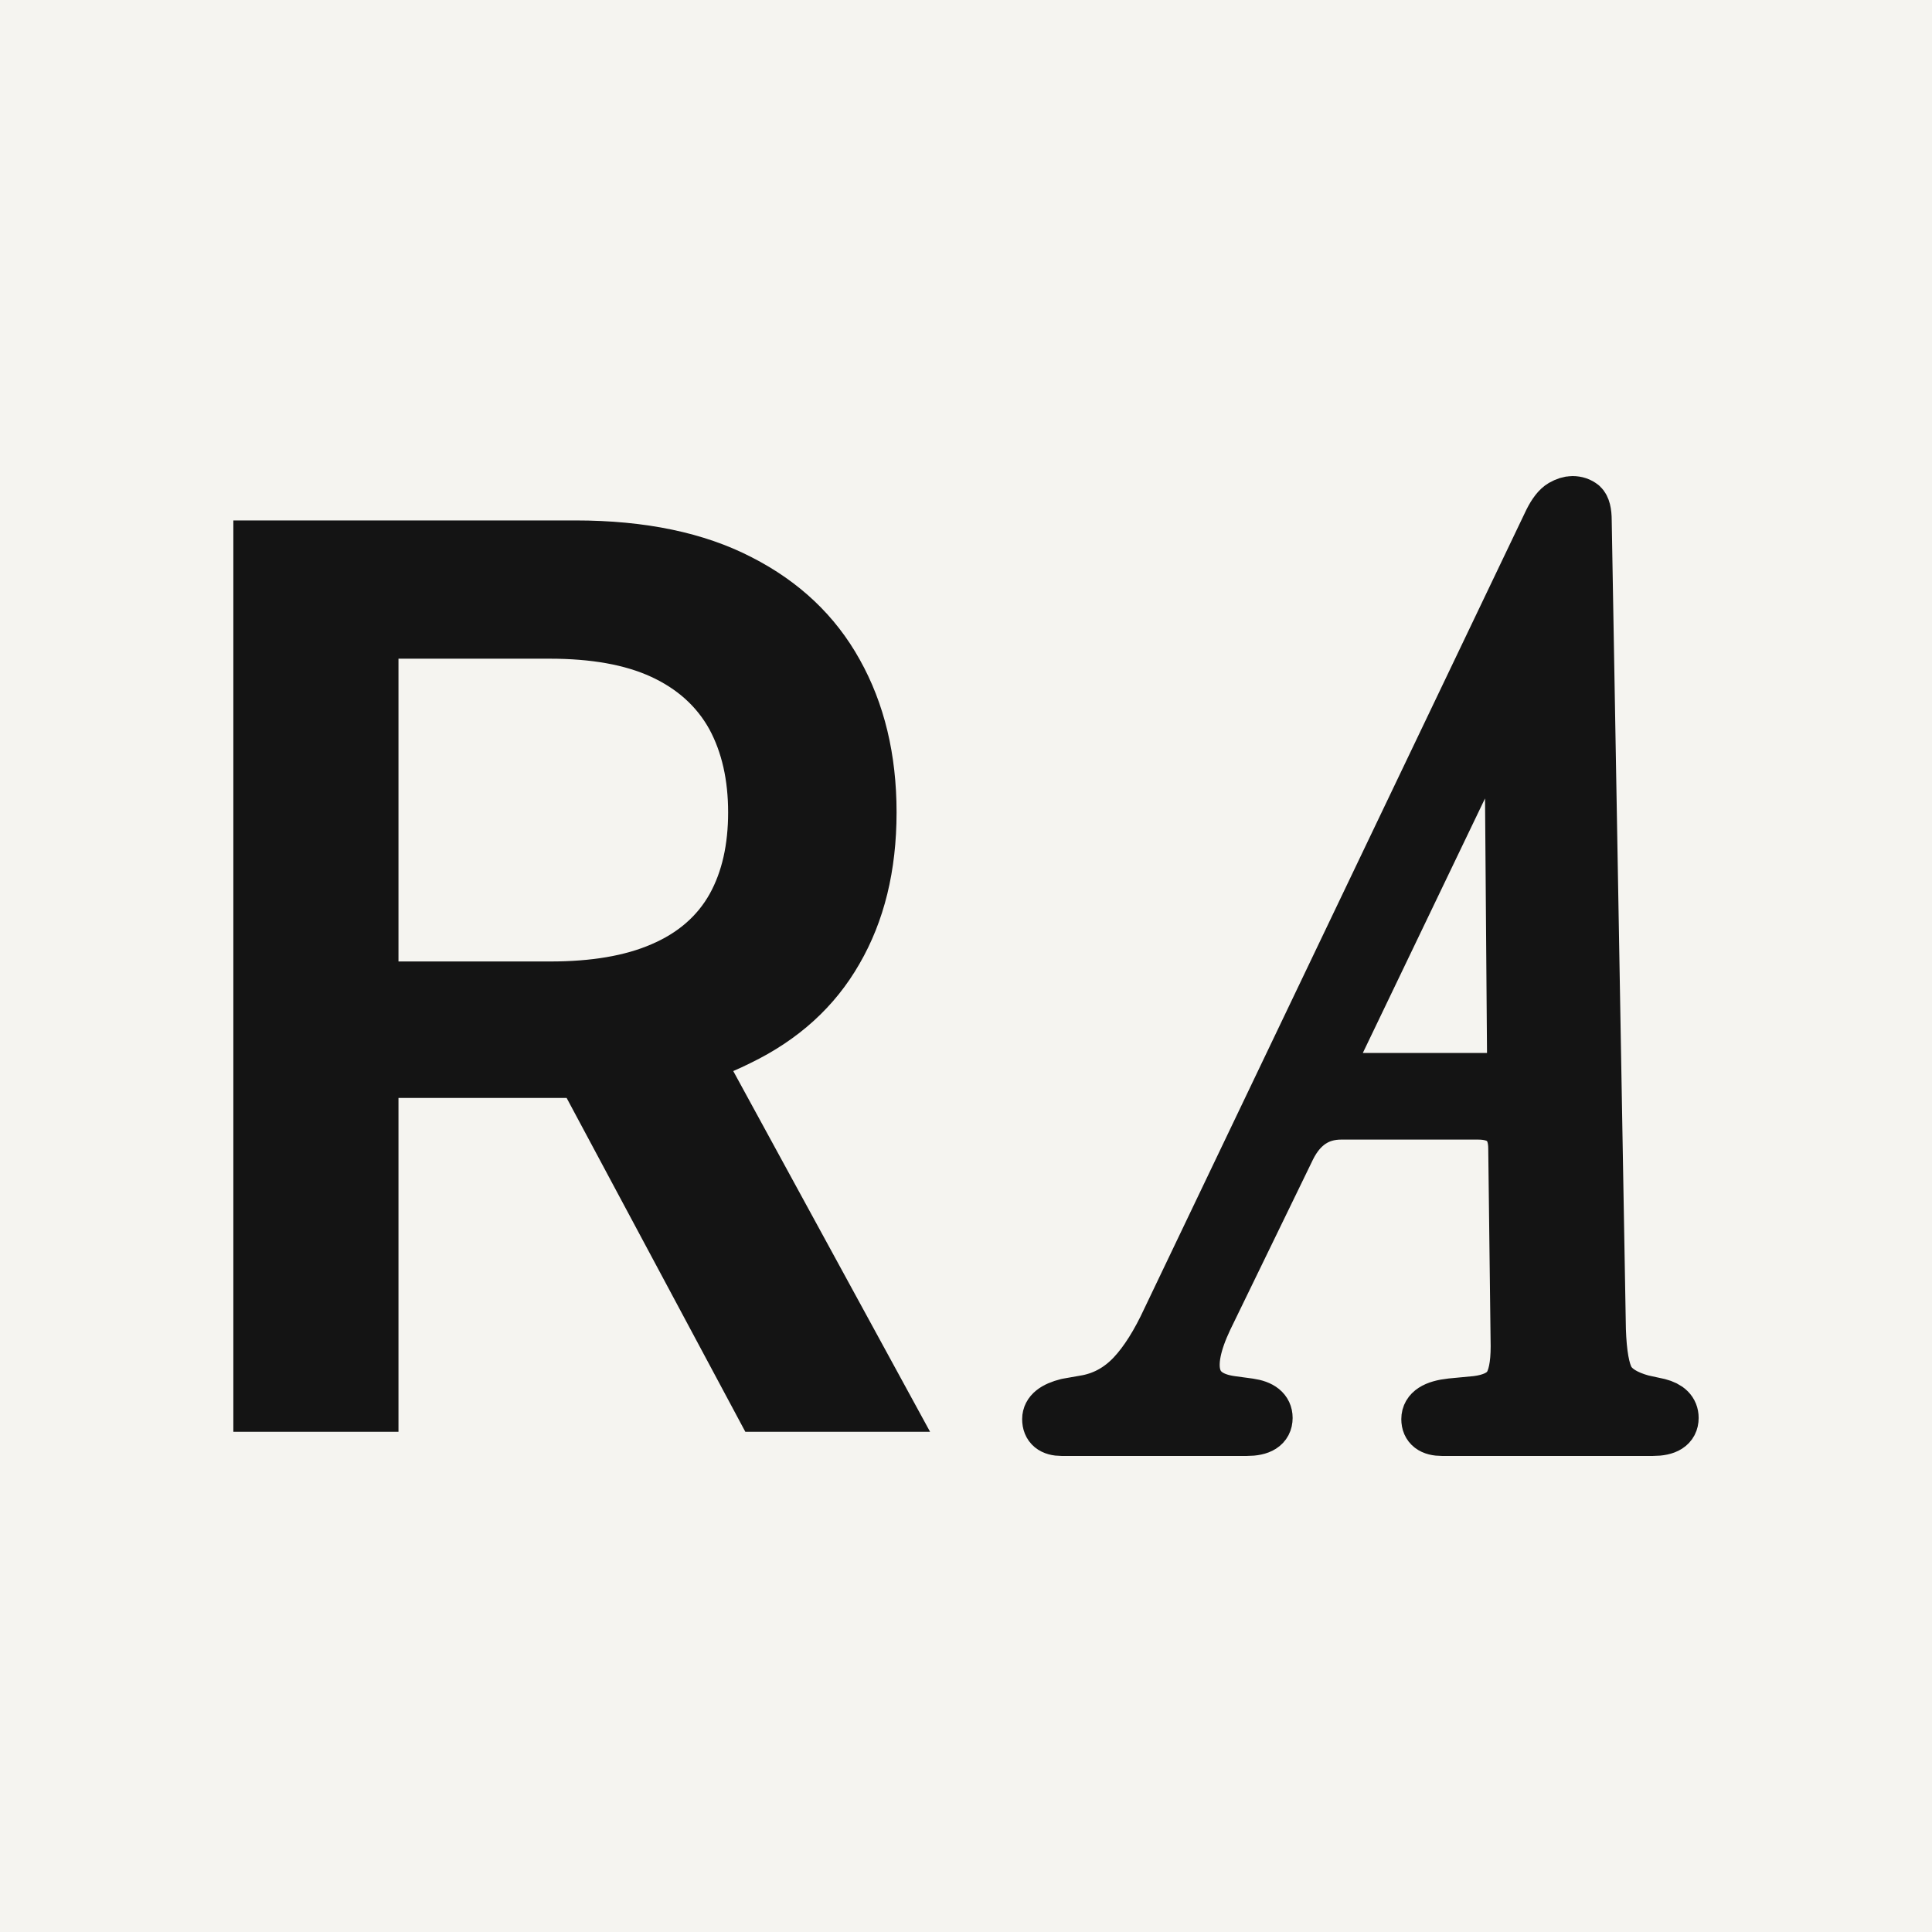
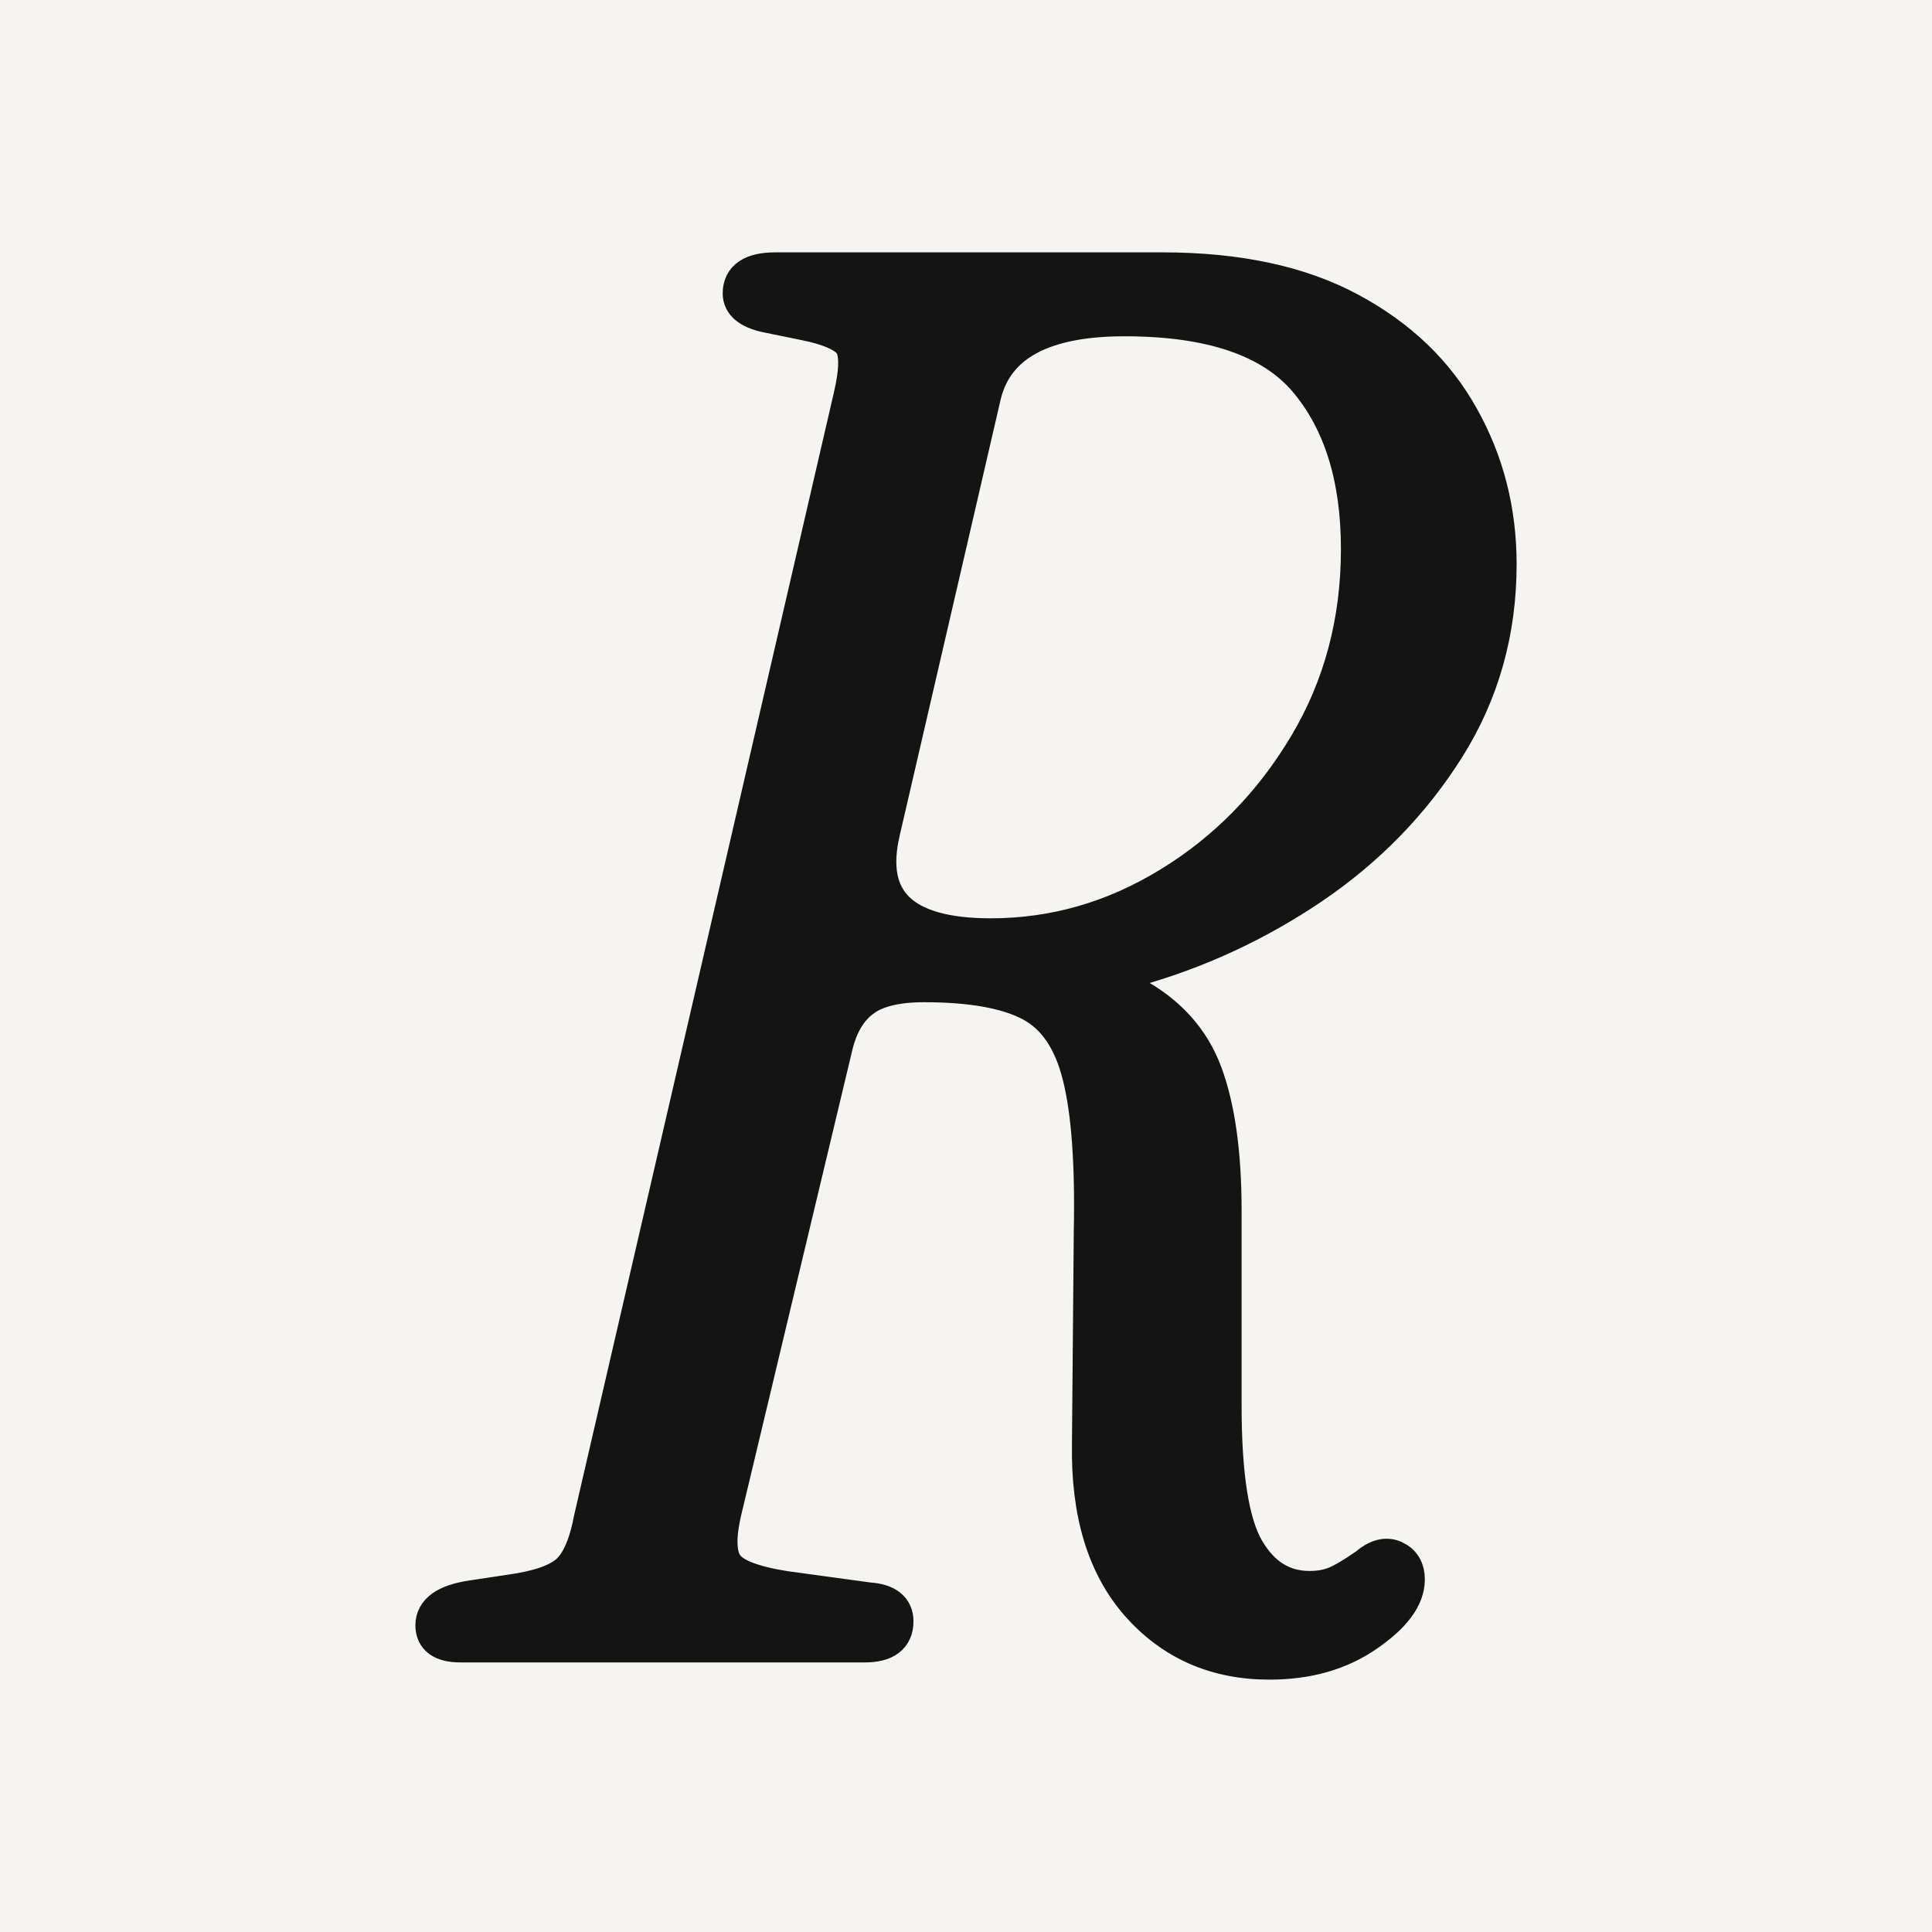
<svg xmlns="http://www.w3.org/2000/svg" viewBox="0 0 64 64">
  <style>
    .bg { fill: #F5F4F0; }
-     .glyph-r { fill: #141414; }
-     .glyph-a { fill: #141414; stroke: #141414; stroke-width: 1.6; stroke-linejoin: round; }
+     .glyph { fill: #141414; stroke: #141414; stroke-width: 1.2; stroke-linejoin: round; }
    @media (prefers-color-scheme: dark) {
      .bg { fill: #141414; }
-       .glyph-r { fill: #F5F4F0; }
-       .glyph-a { fill: #F5F4F0; stroke: #F5F4F0; }
+       .glyph { fill: #F5F4F0; stroke: #F5F4F0; }
    }
  </style>
  <rect class="bg" width="64" height="64" rx="0" />
-   <path class="glyph-r" d="M13.20 47.43L7.73 47.43L7.73 17.24L19.06 17.24Q22.54 17.24 24.90 18.46Q27.27 19.67 28.48 21.85Q29.70 24.03 29.70 26.91Q29.70 29.81 28.47 31.93Q27.25 34.06 24.85 35.22Q24.57 35.36 24.29 35.48L30.81 47.43L24.69 47.43L18.77 36.37L13.20 36.37L13.20 47.43M13.20 21.82L13.20 31.85L18.23 31.85Q20.27 31.85 21.58 31.28Q22.89 30.72 23.51 29.61Q24.12 28.51 24.12 26.91Q24.12 25.31 23.50 24.16Q22.87 23.02 21.57 22.42Q20.27 21.82 18.21 21.82" />
-   <path class="glyph-a" d="M41.30 47.43L35.17 47.43Q34.66 47.43 34.66 47.01Q34.66 46.63 35.34 46.46L36.02 46.34Q36.86 46.17 37.48 45.51Q38.09 44.86 38.64 43.67L51.28 17.24Q51.49 16.82 51.71 16.69Q51.92 16.57 52.09 16.57Q52.30 16.57 52.45 16.69Q52.59 16.82 52.59 17.24L53.06 44.05Q53.10 45.24 53.35 45.68Q53.61 46.12 54.41 46.34L54.96 46.46Q55.47 46.59 55.47 46.97Q55.47 47.43 54.75 47.43L47.77 47.43Q47.22 47.43 47.22 47.01Q47.22 46.55 48.07 46.46L48.91 46.38Q49.63 46.29 49.91 45.91Q50.18 45.53 50.18 44.60L50.10 38.05Q50.10 36.95 48.96 36.95L44.43 36.95Q43.33 36.95 42.78 38.05L40.03 43.71Q38.89 46.12 40.80 46.38L41.39 46.46Q42.02 46.55 42.02 46.97Q42.02 47.43 41.30 47.43M44.60 35.68L49.34 35.68Q50.06 35.68 50.06 34.96L49.97 23.42L49.76 23.42L44.22 34.96Q44.05 35.26 44.18 35.47Q44.30 35.68 44.60 35.68" />
+   <path class="glyph" d="M42.05 55.04Q39.40 55.04 37.72 53.14Q36.05 51.25 36.11 47.83L36.17 40.82Q36.24 37.40 35.79 35.63Q35.35 33.86 34.15 33.23Q32.95 32.60 30.61 32.60Q29.22 32.60 28.56 33.11Q27.89 33.61 27.64 34.69L23.97 50.05Q23.66 51.37 24.04 51.88Q24.41 52.39 26 52.64L28.78 53.02Q29.66 53.08 29.66 53.71Q29.66 54.47 28.65 54.47L15.25 54.47Q14.36 54.47 14.36 53.84Q14.36 53.14 15.63 52.95L16.89 52.76Q18.28 52.57 18.82 52.10Q19.36 51.63 19.61 50.30L28.21 13.13Q28.52 11.80 28.21 11.36Q27.89 10.92 26.63 10.67L25.36 10.41Q24.54 10.22 24.54 9.72Q24.54 8.96 25.68 8.96L38.51 8.96Q42.24 8.96 44.71 10.29Q47.17 11.61 48.40 13.83Q49.64 16.04 49.64 18.69Q49.64 22.04 47.93 24.76Q46.22 27.48 43.47 29.35Q40.72 31.21 37.56 32.09Q37.18 32.16 37.15 32.44Q37.12 32.73 37.50 32.92Q39.27 33.86 39.90 35.57Q40.53 37.28 40.53 40.12L40.53 46.57Q40.53 50.05 41.29 51.34Q42.05 52.64 43.38 52.64Q43.88 52.64 44.26 52.48Q44.64 52.32 45.27 51.88Q45.78 51.44 46.19 51.63Q46.60 51.82 46.60 52.32Q46.60 53.21 45.27 54.12Q43.95 55.04 42.05 55.04M32.82 31.02Q35.98 31.02 38.76 29.31Q41.54 27.61 43.28 24.70Q45.02 21.79 45.02 18.19Q45.02 14.65 43.28 12.59Q41.54 10.54 37.25 10.54Q33.20 10.54 32.57 13.07L29.22 27.54Q28.40 31.02 32.82 31.02" />
</svg>
